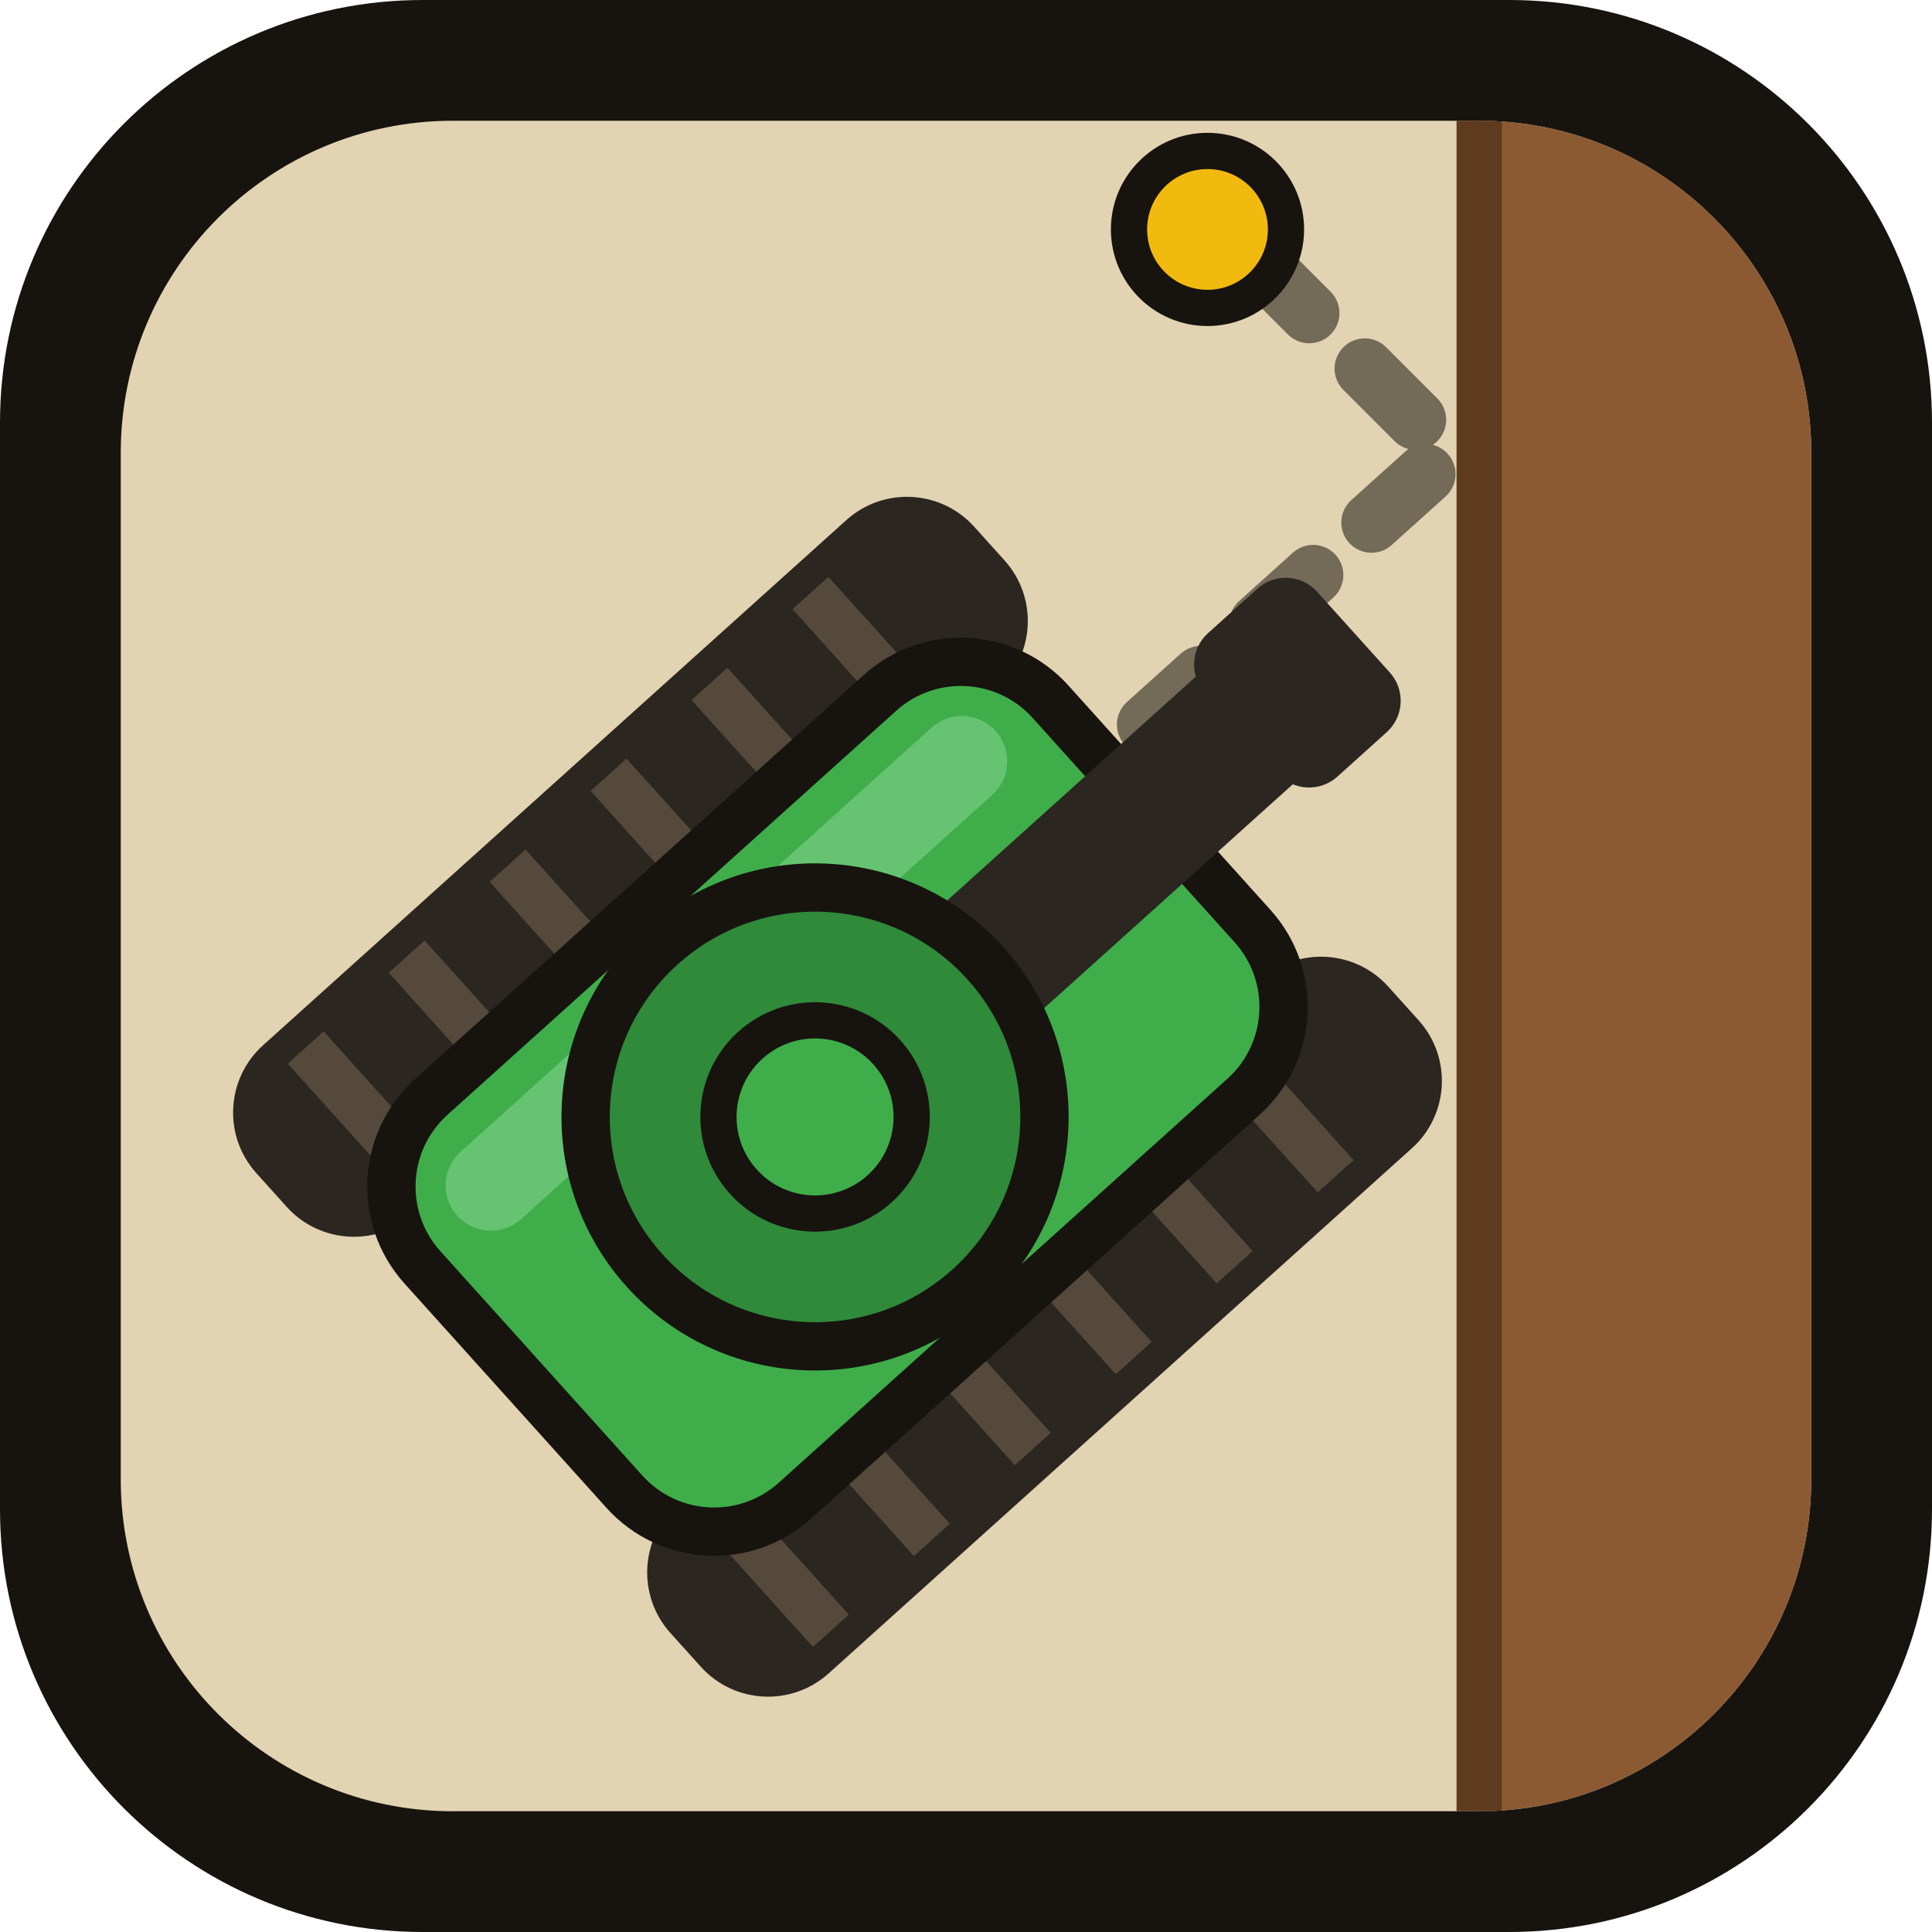
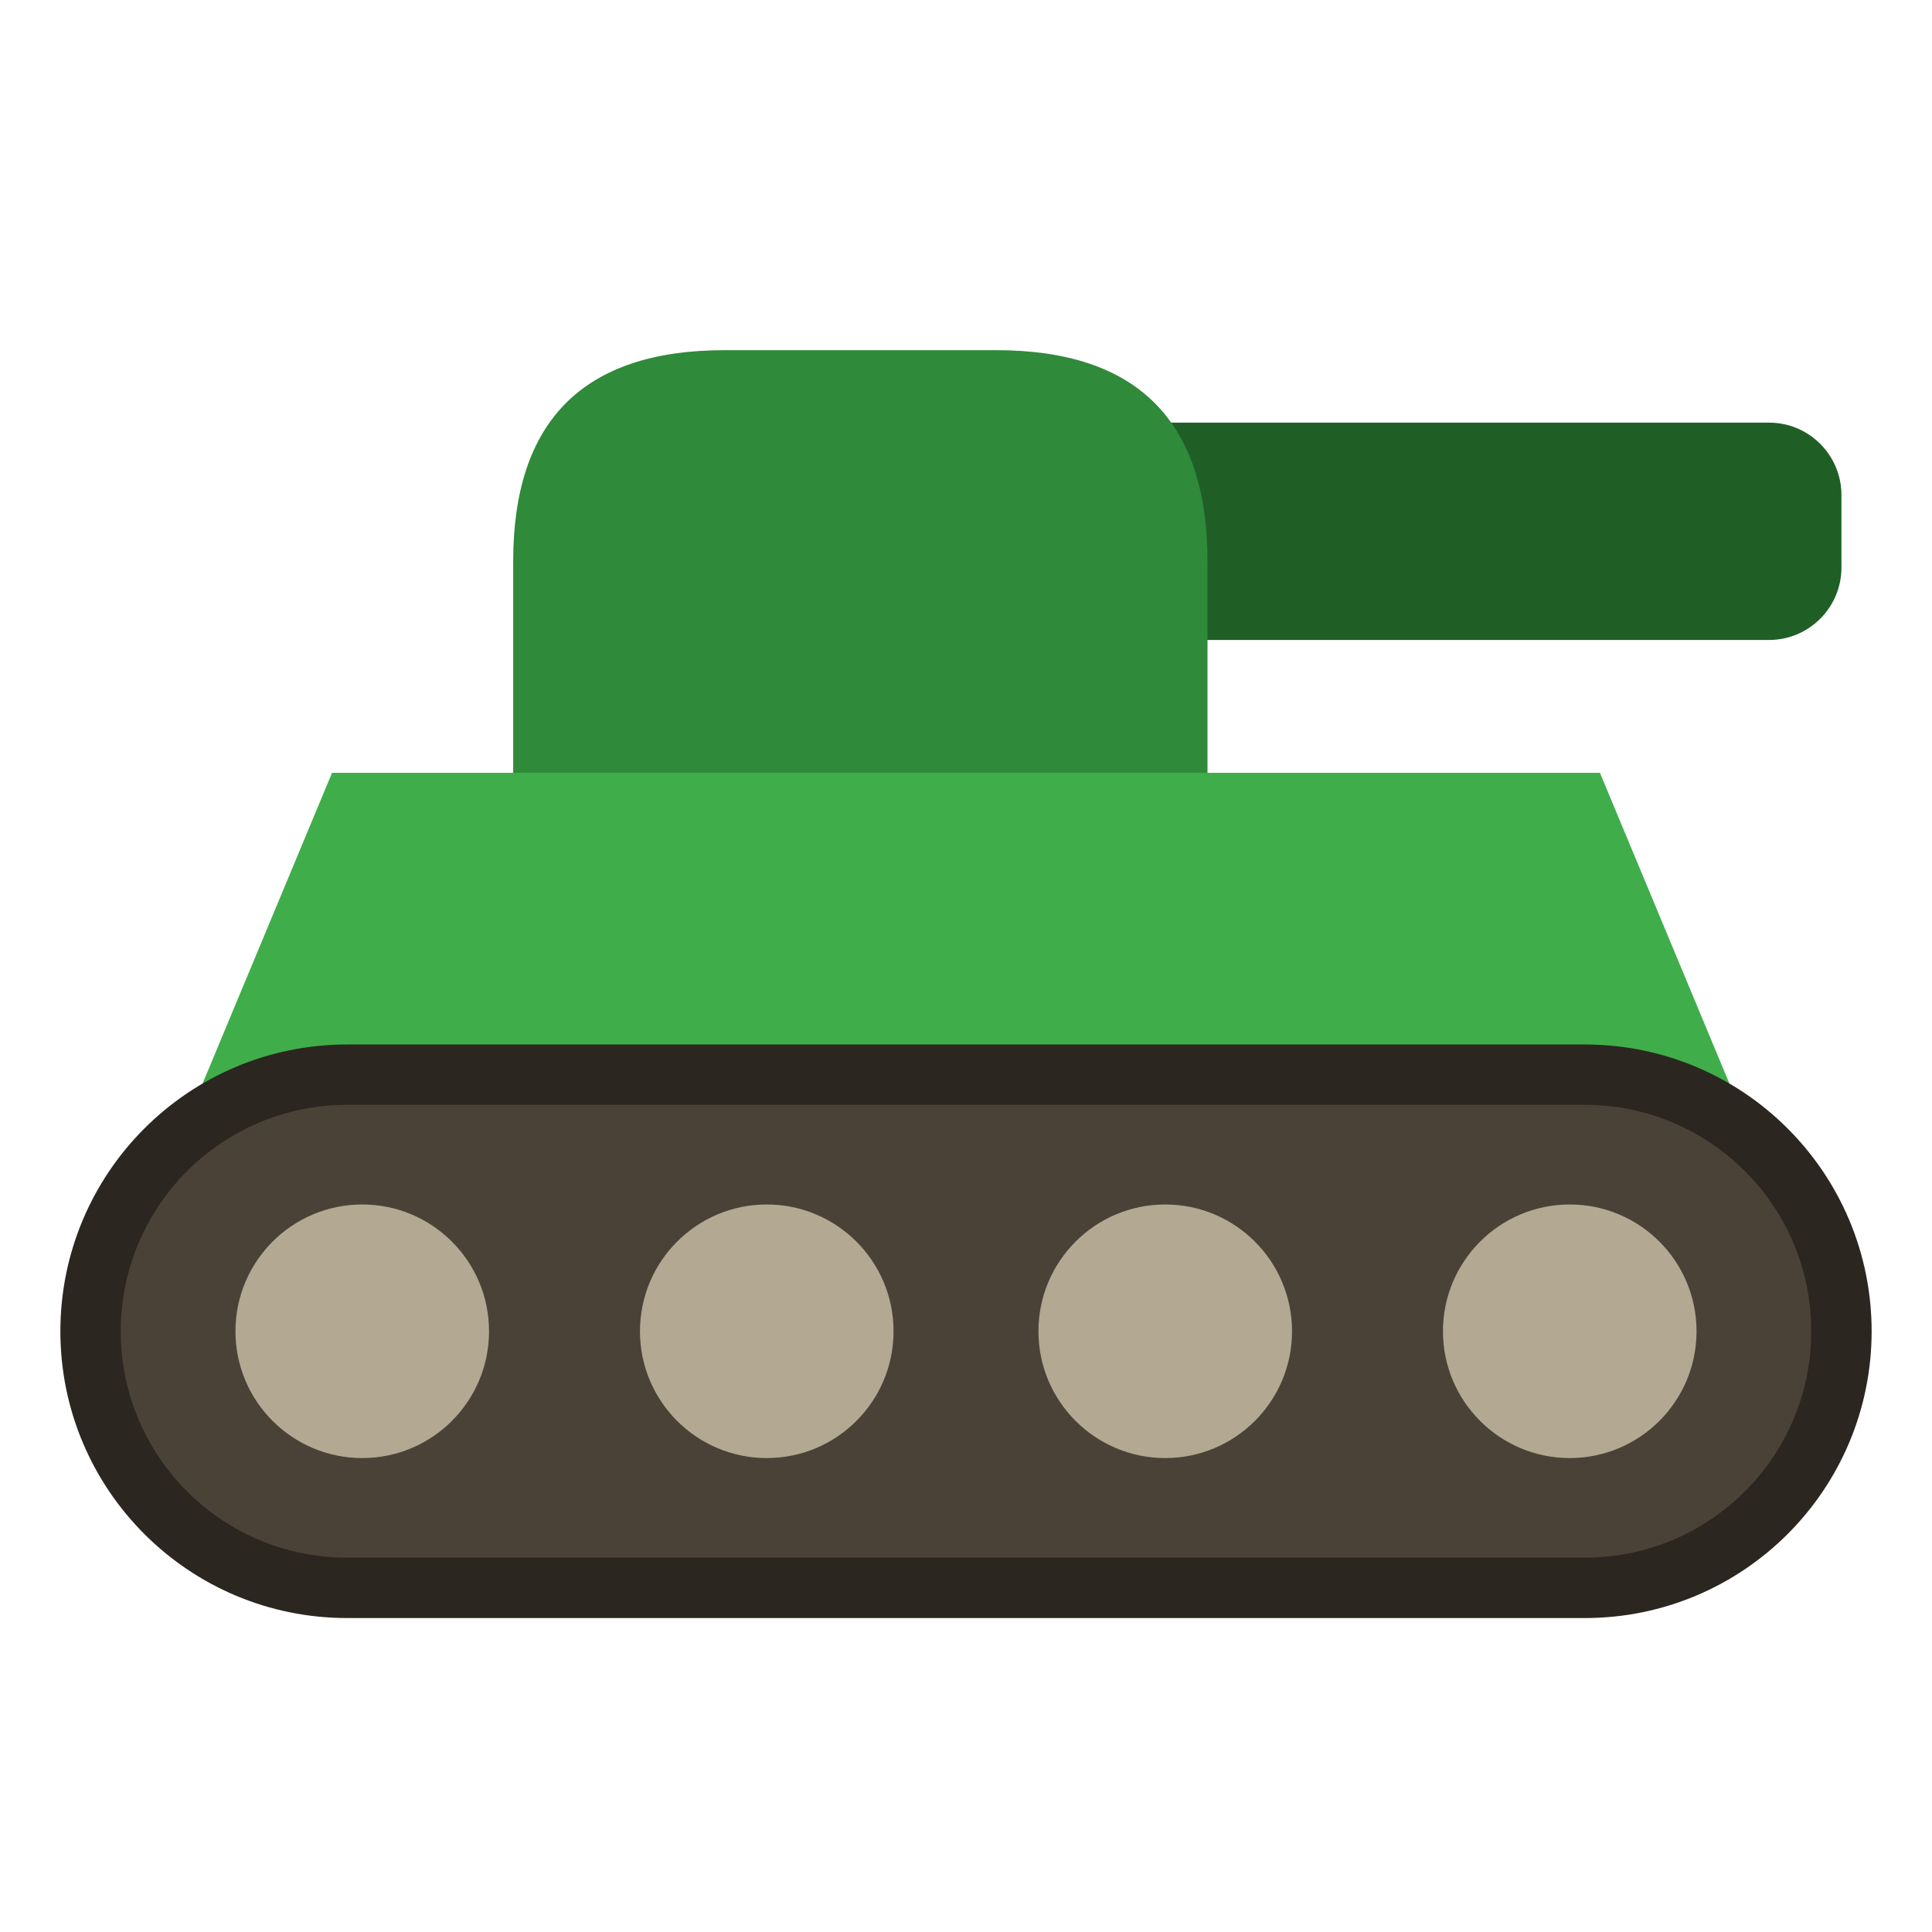
- <svg xmlns="http://www.w3.org/2000/svg" viewBox="0 0 64 64" role="img" aria-label="Ricochet Regiment">
-   <rect width="64" height="64" rx="14" fill="#17140f" />
-   <clipPath id="arena">
-     <rect x="4" y="4" width="56" height="56" rx="11" />
-   </clipPath>
-   <g clip-path="url(#arena)">
-     <rect x="4" y="4" width="56" height="56" fill="#e2d3b2" />
-     <rect x="49" y="4" width="11" height="56" fill="#8b5a33" />
-     <path d="M49 4v56" stroke="#5e3a1f" stroke-width="1.5" />
-   </g>
-   <path d="M38 24 L48 15 L40 7" fill="none" stroke="#17140f" stroke-width="2" stroke-dasharray="2.4 2.6" stroke-linecap="round" opacity=".55" />
-   <circle cx="40" cy="7.6" r="2.6" fill="#f2b90f" stroke="#17140f" stroke-width="1.2" />
-   <g transform="rotate(-42 27 37)">
-     <rect x="12" y="23" width="32" height="7.5" rx="3" fill="#2b2620" />
-     <rect x="12" y="43.5" width="32" height="7.5" rx="3" fill="#2b2620" />
-     <path d="M16 24v5.5M20.5 24v5.5M25 24v5.5M29.5 24v5.5M34 24v5.5M38.5 24v5.5M16 44.5v5.5M20.5 44.5v5.5M25 44.5v5.5M29.5 44.5v5.5M34 44.5v5.5M38.5 44.5v5.5" stroke="#55493b" stroke-width="1.6" />
-     <rect x="14" y="28" width="28" height="18" rx="4" fill="#3fae4a" stroke="#17140f" stroke-width="1.6" />
-     <rect x="16" y="30" width="24" height="3" rx="1.5" fill="#7fd08a" opacity=".6" />
-     <rect x="28" y="34.6" width="22" height="4.8" rx="1.6" fill="#2b2620" />
-     <rect x="46" y="33.8" width="5" height="6.4" rx="1.4" fill="#2b2620" />
-     <circle cx="27" cy="37" r="7.6" fill="#2f8a39" stroke="#17140f" stroke-width="1.6" />
-     <circle cx="27" cy="37" r="3.2" fill="#3fae4a" stroke="#17140f" stroke-width="1.2" />
+ <svg xmlns="http://www.w3.org/2000/svg" viewBox="0 0 32 32" role="img" aria-label="Ricochet Regiment">
+   <g transform="translate(0 -2.2)">
+     <rect x="17" y="9.2" width="13.5" height="3.6" rx="1.2" fill="#1f5f26" />
+     <path d="M8.5 15V11.5Q8.5 8 12 8H16.5Q20 8 20 11.5V15Z" fill="#2f8a39" />
+     <path d="M3 21L5.5 15H26.5L29 21Z" fill="#3fae4a" />
+     <rect x="1.5" y="20" width="29" height="8.5" rx="4.25" fill="#4b4237" stroke="#2b2620" stroke-width="1" />
+     <g fill="#b3a892">
+       <circle cx="6" cy="24.25" r="2.1" />
+       <circle cx="12.7" cy="24.25" r="2.1" />
+       <circle cx="19.3" cy="24.25" r="2.1" />
+       <circle cx="26" cy="24.25" r="2.1" />
+     </g>
  </g>
</svg>
